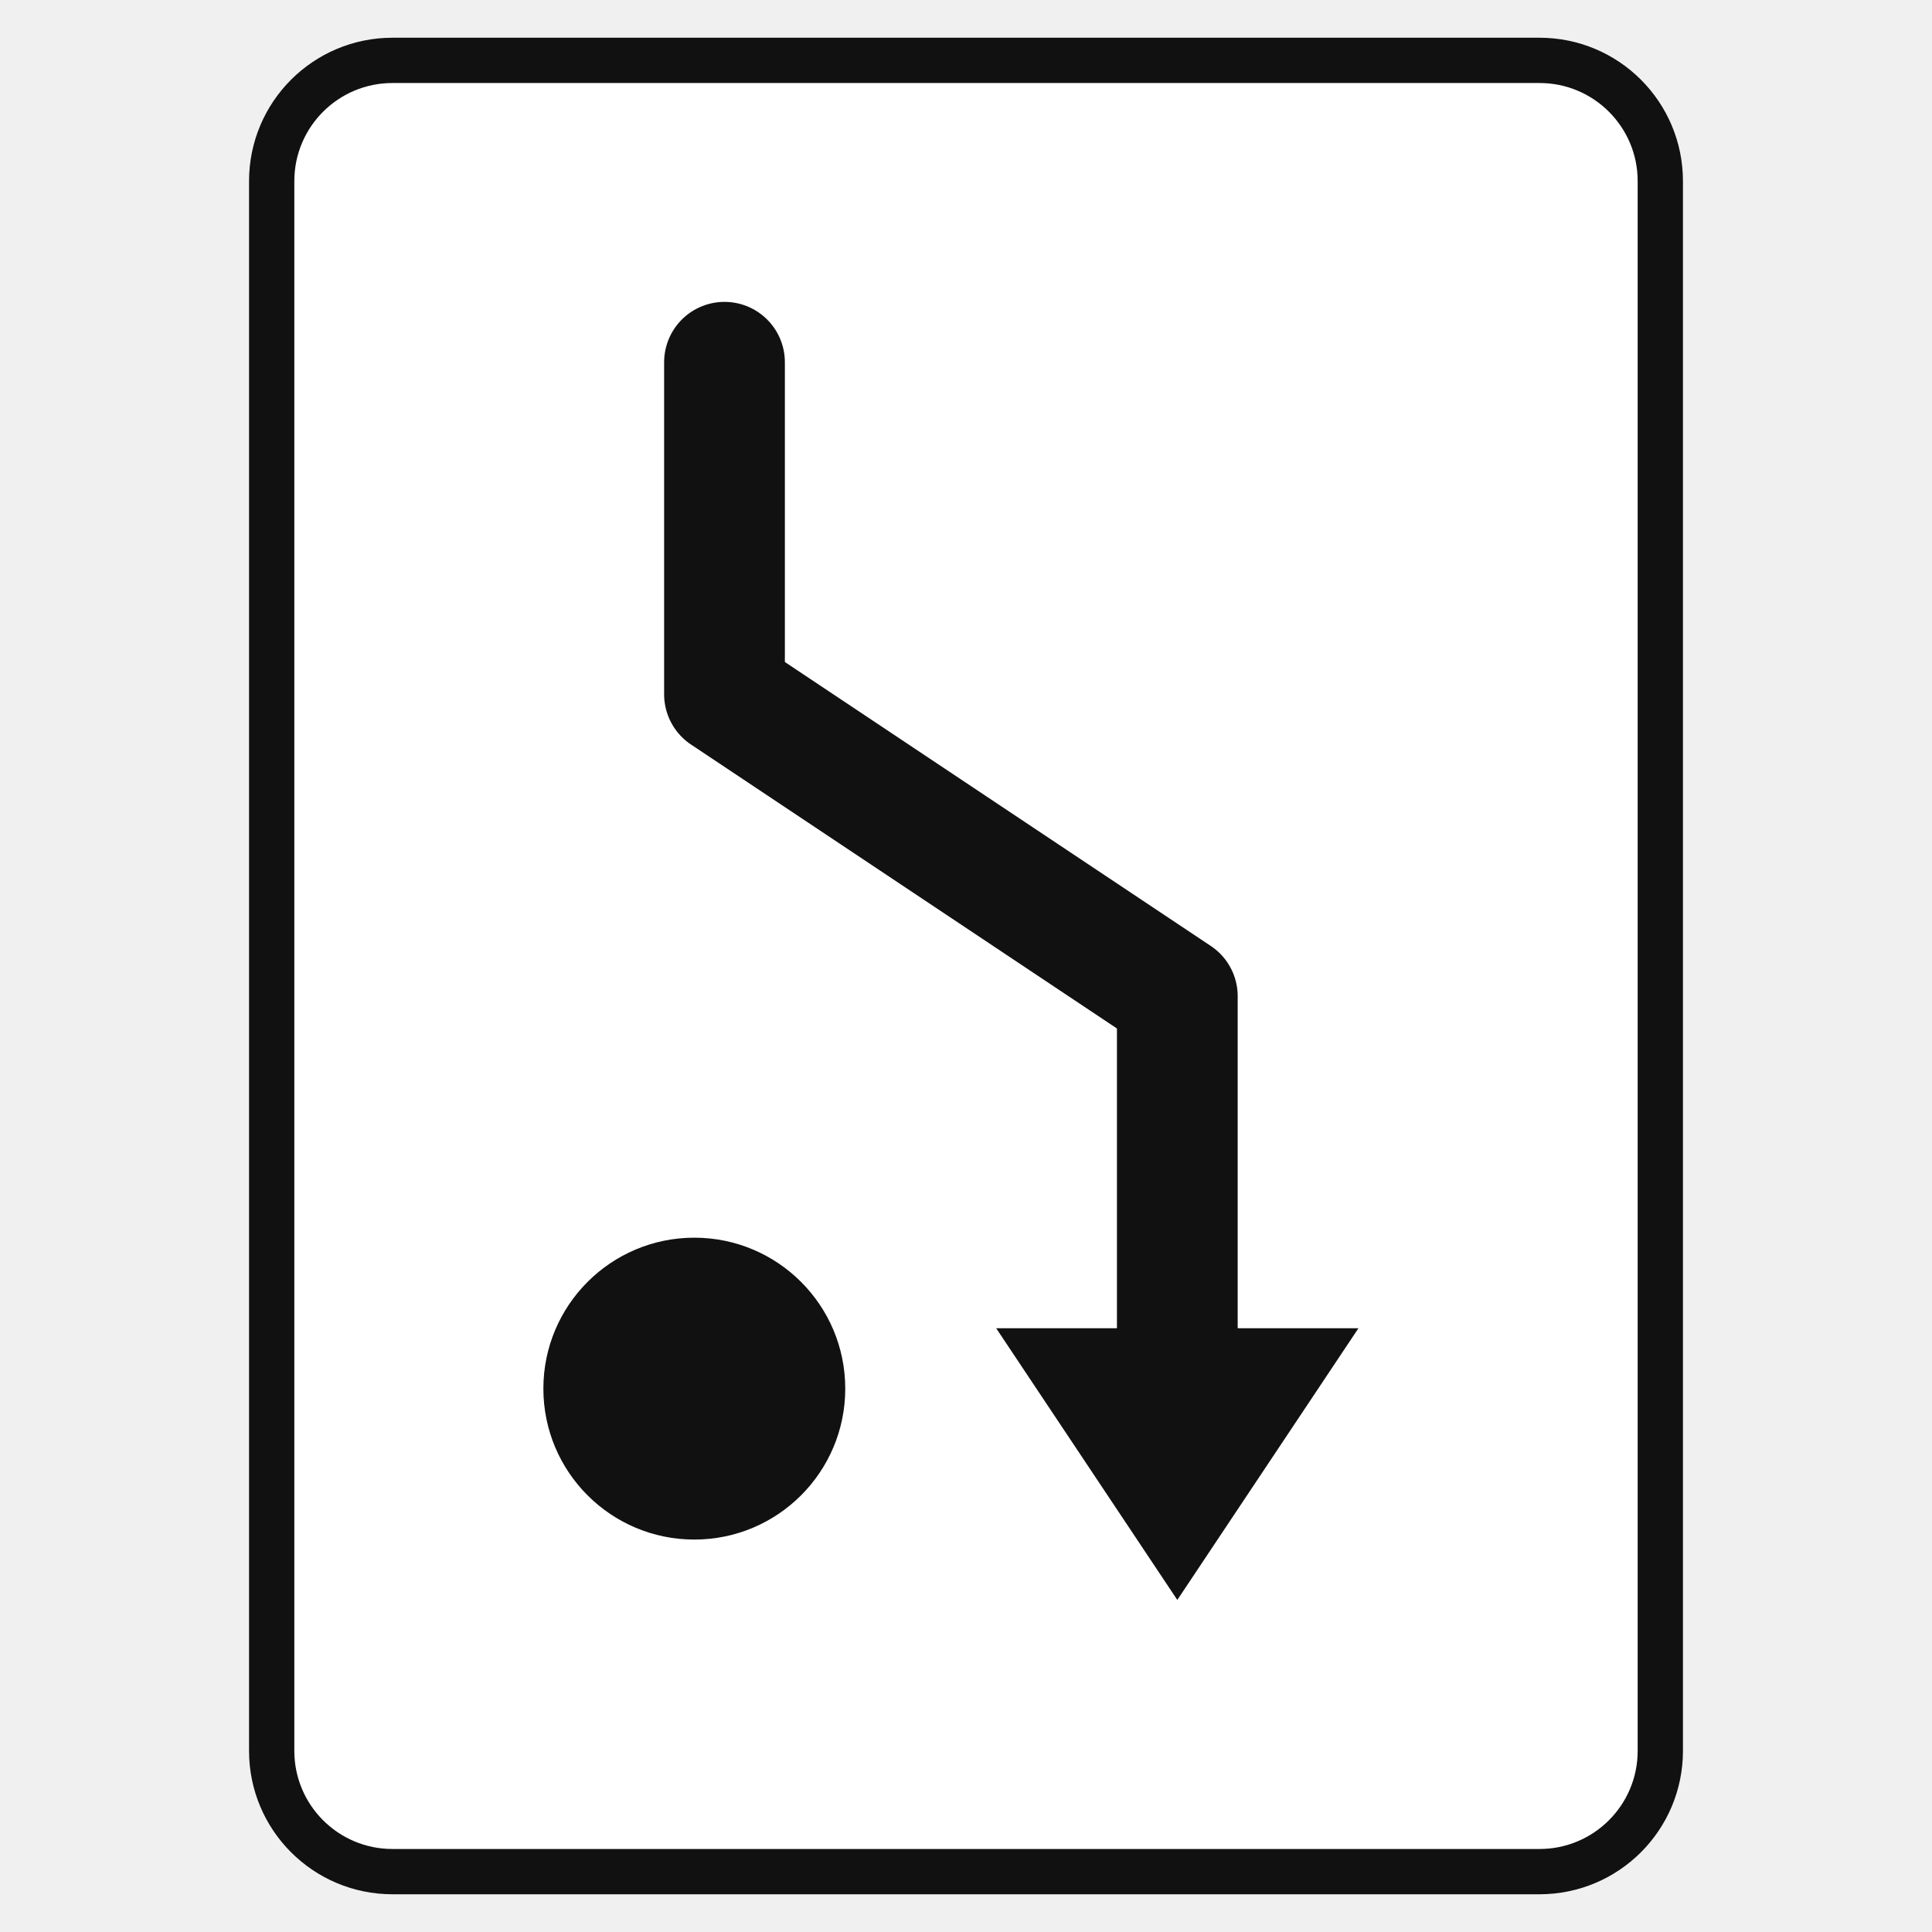
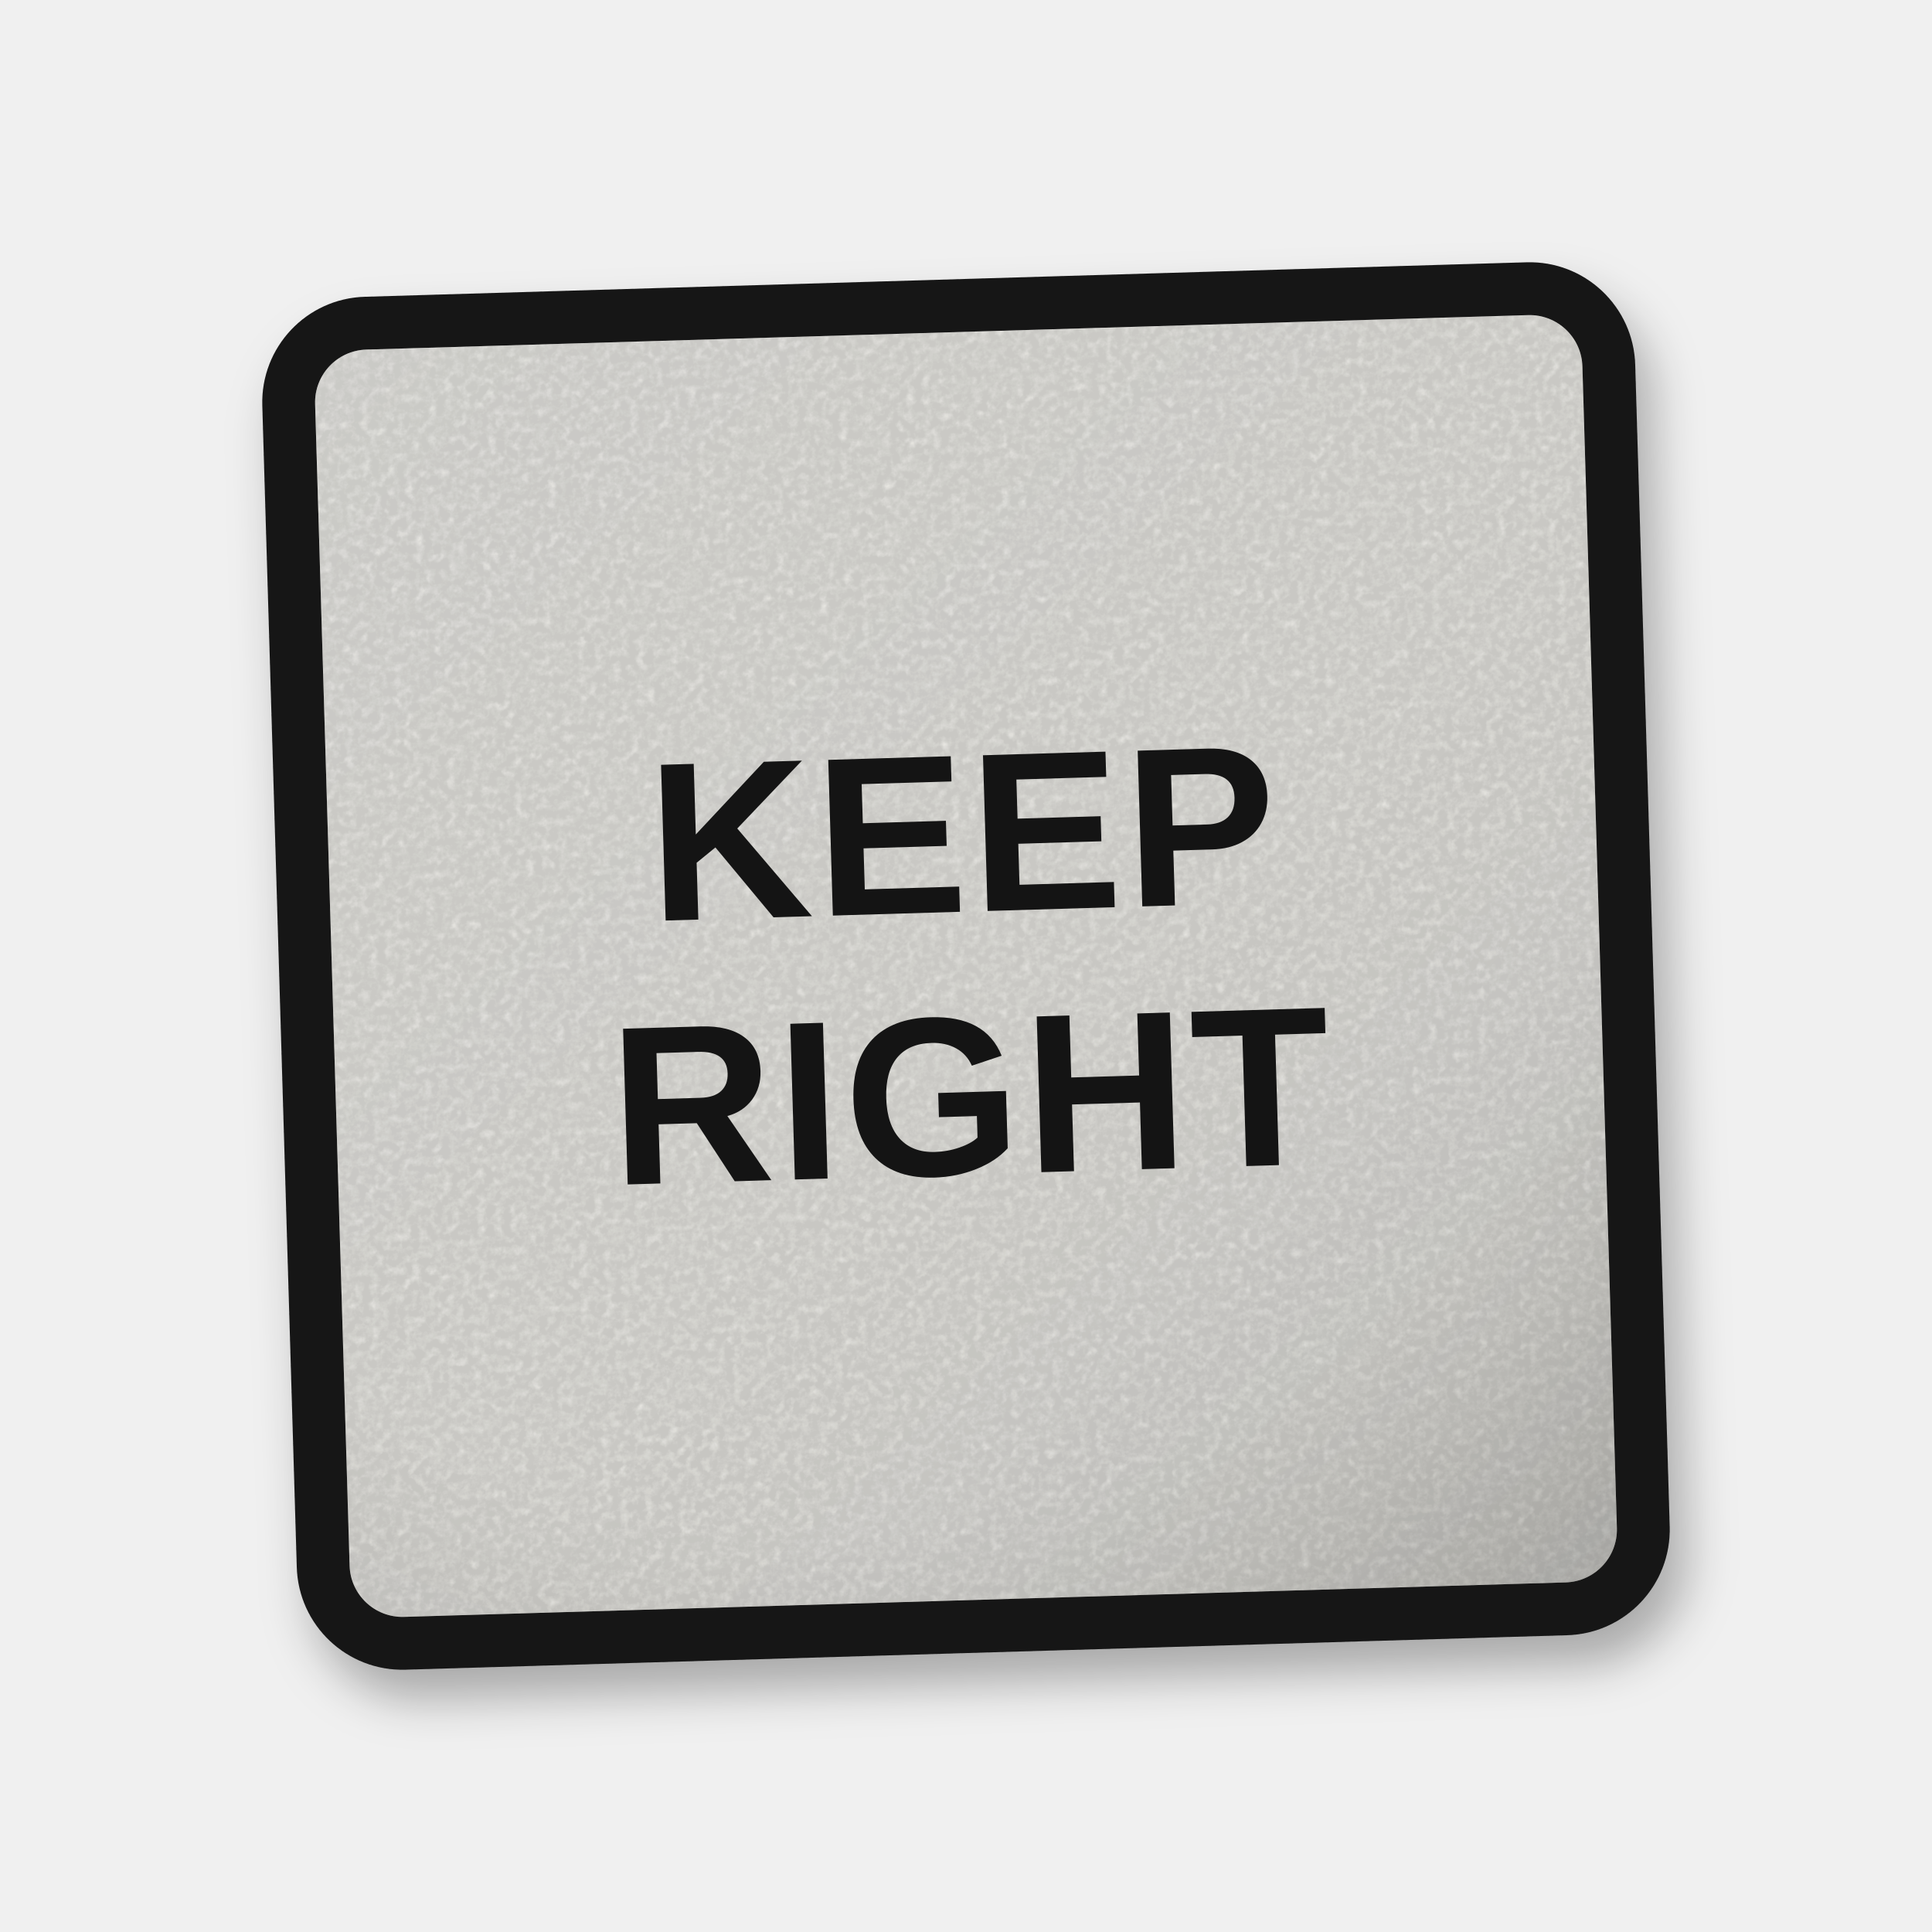
- <svg xmlns="http://www.w3.org/2000/svg" viewBox="0 0 128 128" width="256" height="256">
-   <rect x="18" y="4" width="92" height="120" rx="8" fill="#fff" stroke="#111" stroke-width="3" />
-   <circle cx="46" cy="92" r="10" fill="#111" />
-   <path d="M48 24 V46 L78 66 V92" fill="none" stroke="#111" stroke-width="8" stroke-linecap="round" stroke-linejoin="round" />
-   <polygon points="66,88 90,88 78,106" fill="#111" />
+ <svg xmlns="http://www.w3.org/2000/svg" viewBox="0 0 256 256" width="512" height="512">
+   <defs>
+     <linearGradient id="sheen" x1="0" y1="0" x2=".85" y2="1">
+       <stop offset="0" stop-color="#ffffff" stop-opacity=".30" />
+       <stop offset=".30" stop-color="#ffffff" stop-opacity=".10" />
+       <stop offset=".52" stop-color="#ffffff" stop-opacity="0" />
+       <stop offset=".80" stop-color="#000000" stop-opacity=".06" />
+       <stop offset="1" stop-color="#000000" stop-opacity=".16" />
+     </linearGradient>
+     <radialGradient id="vig" cx=".42" cy=".36" r=".78">
+       <stop offset=".55" stop-color="#000000" stop-opacity="0" />
+       <stop offset="1" stop-color="#000000" stop-opacity=".16" />
+     </radialGradient>
+     <filter id="grain" x="0" y="0" width="100%" height="100%">
+       <feTurbulence type="fractalNoise" baseFrequency=".9" numOctaves="3" stitchTiles="stitch" result="n" />
+       <feColorMatrix in="n" type="matrix" values="0 0 0 0 0 0 0 0 0 0 0 0 0 0 0 .6 .6 .6 0 0" />
+     </filter>
+     <filter id="lift" x="-14%" y="-14%" width="128%" height="128%">
+       <feDropShadow dx="2" dy="4" stdDeviation="3.2" flood-color="#000" flood-opacity=".30" />
+     </filter>
+   </defs>
+   <defs>
+     <clipPath id="face">
+       <rect x="44.0" y="44.0" width="168" height="168" rx="7" />
+     </clipPath>
+   </defs>
+   <g transform="rotate(-1.7 128 128)">
+     <g transform="translate(3.2 4.2)" fill="#8B8B85" opacity=".95">
+       <rect x="44.0" y="44.0" width="168" height="168" rx="7" />
+     </g>
+     <g filter="url(#lift)">
+       <rect x="37.0" y="37.0" width="182" height="182" rx="14" fill="#141414" />
+       <rect x="44.0" y="44.0" width="168" height="168" rx="7" fill="#F5F4EF" />
+     </g>
+     <g clip-path="url(#face)">
+       <rect width="256" height="256" fill="url(#sheen)" />
+       <rect width="256" height="256" fill="url(#vig)" />
+       <rect width="256" height="256" filter="url(#grain)" opacity=".18" />
+       <text x="128" y="120.8" text-anchor="middle" font-family="'Highway Gothic','Arial Narrow','Liberation Sans Narrow','Helvetica Neue',Arial,sans-serif" font-size="30" font-weight="700" letter-spacing="0.5" fill="#141414" textLength="72" lengthAdjust="spacingAndGlyphs">KEEP</text>
+       <text x="128" y="155.6" text-anchor="middle" font-family="'Highway Gothic','Arial Narrow','Liberation Sans Narrow','Helvetica Neue',Arial,sans-serif" font-size="30" font-weight="700" letter-spacing="0.5" fill="#141414" textLength="90" lengthAdjust="spacingAndGlyphs">RIGHT</text>
+       <rect width="256" height="256" fill="none" stroke="#000" stroke-opacity=".22" stroke-width="5" />
+     </g>
+   </g>
</svg>
